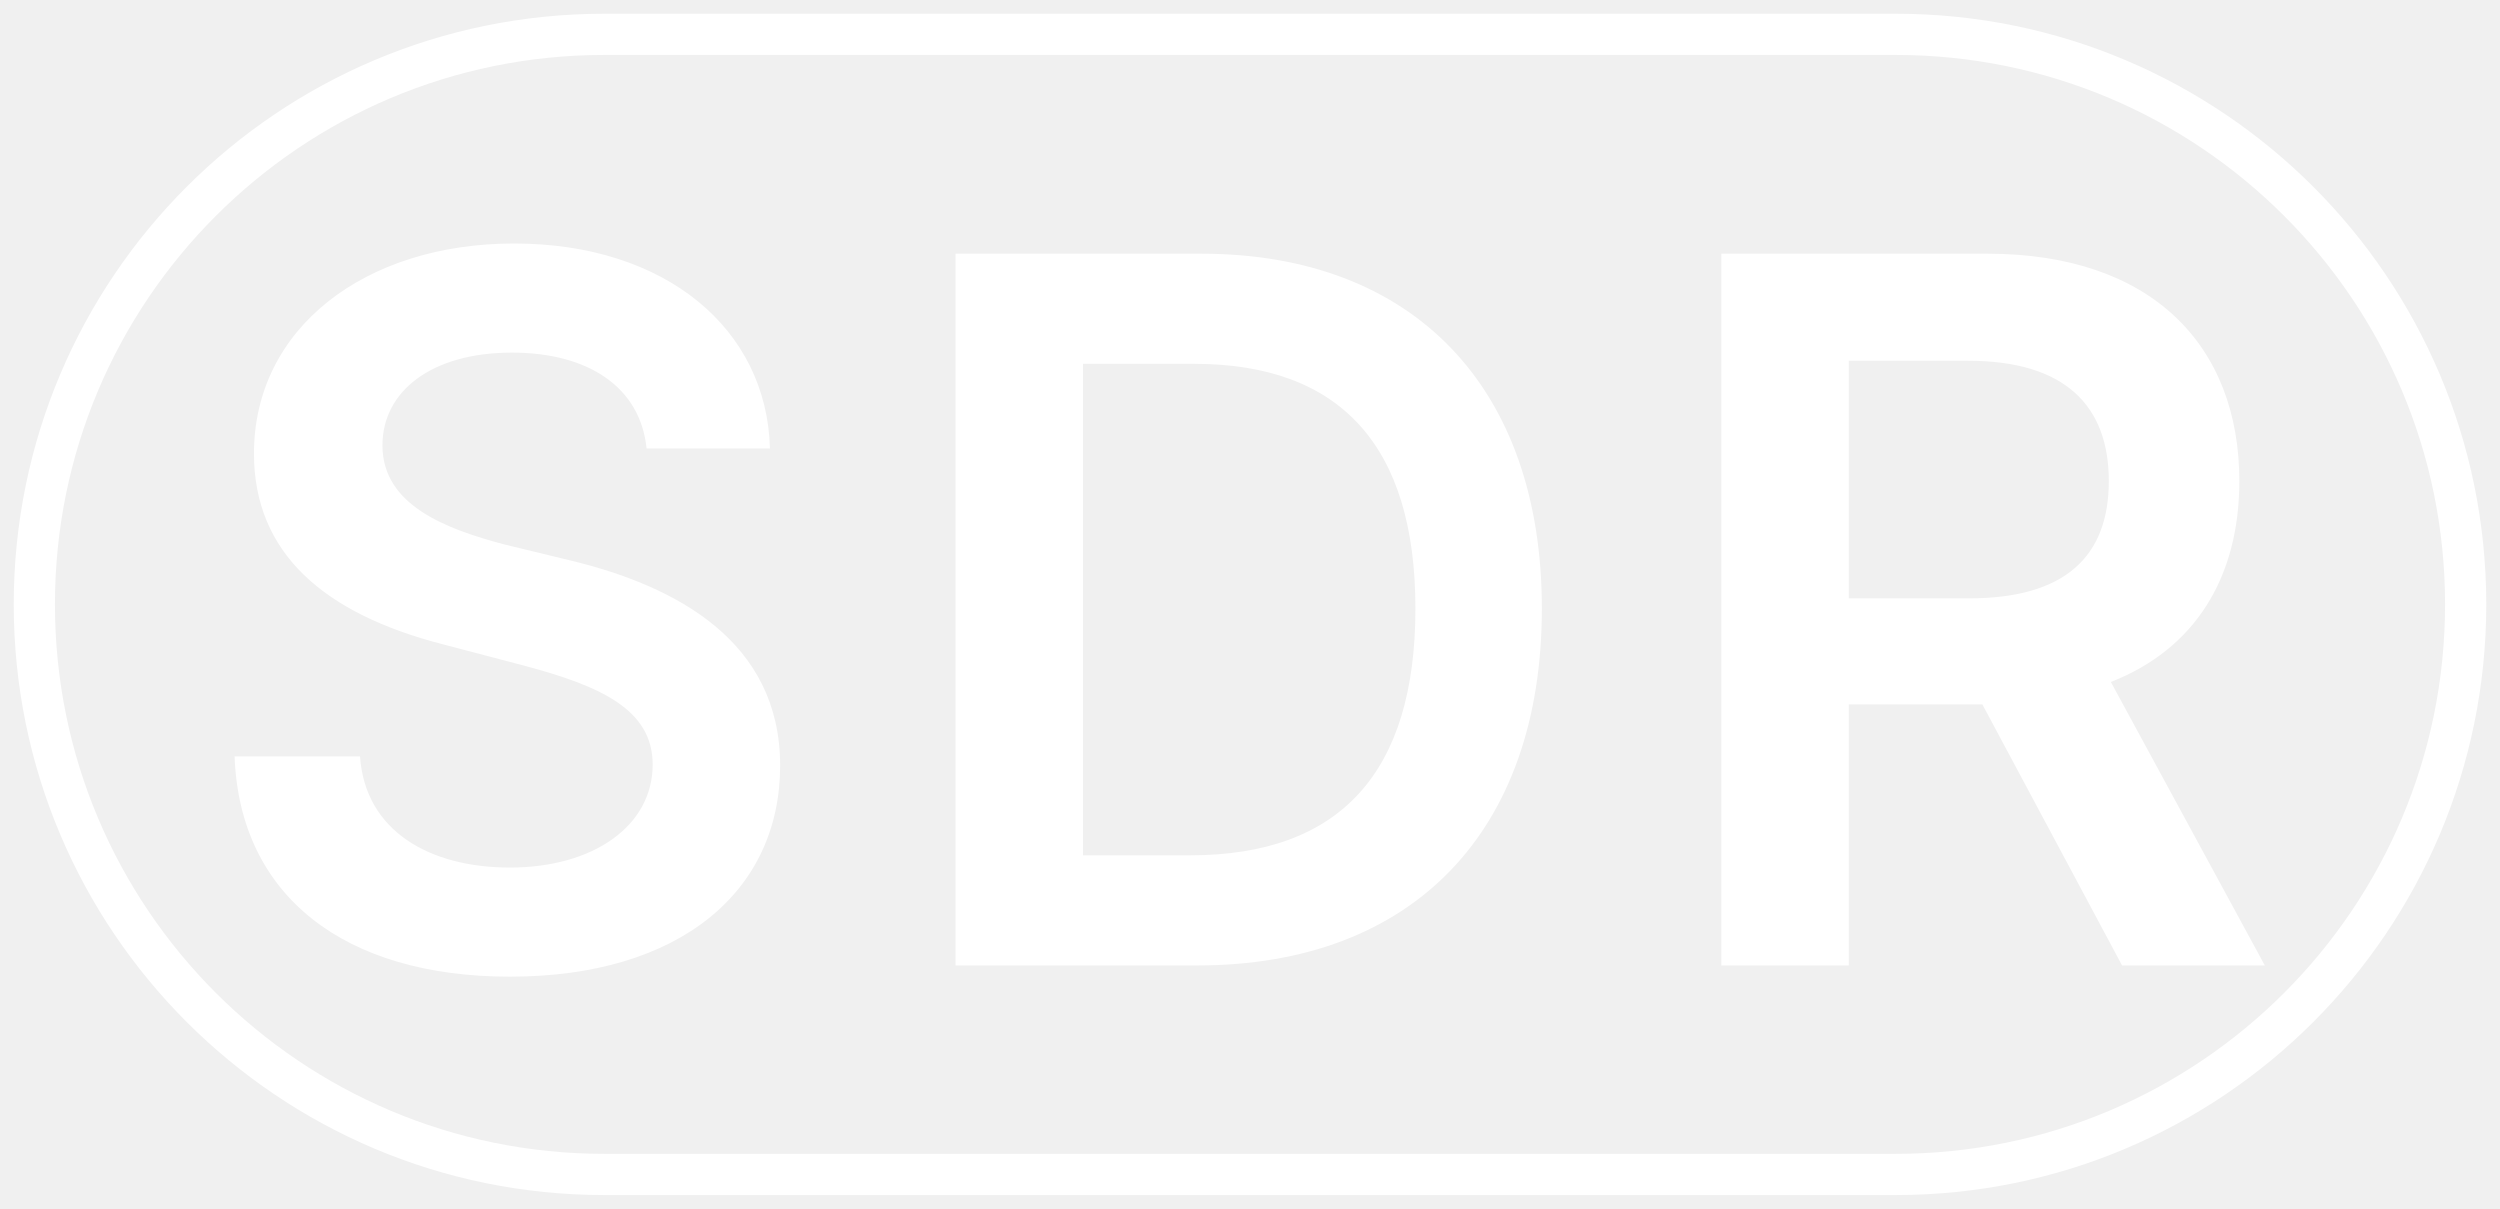
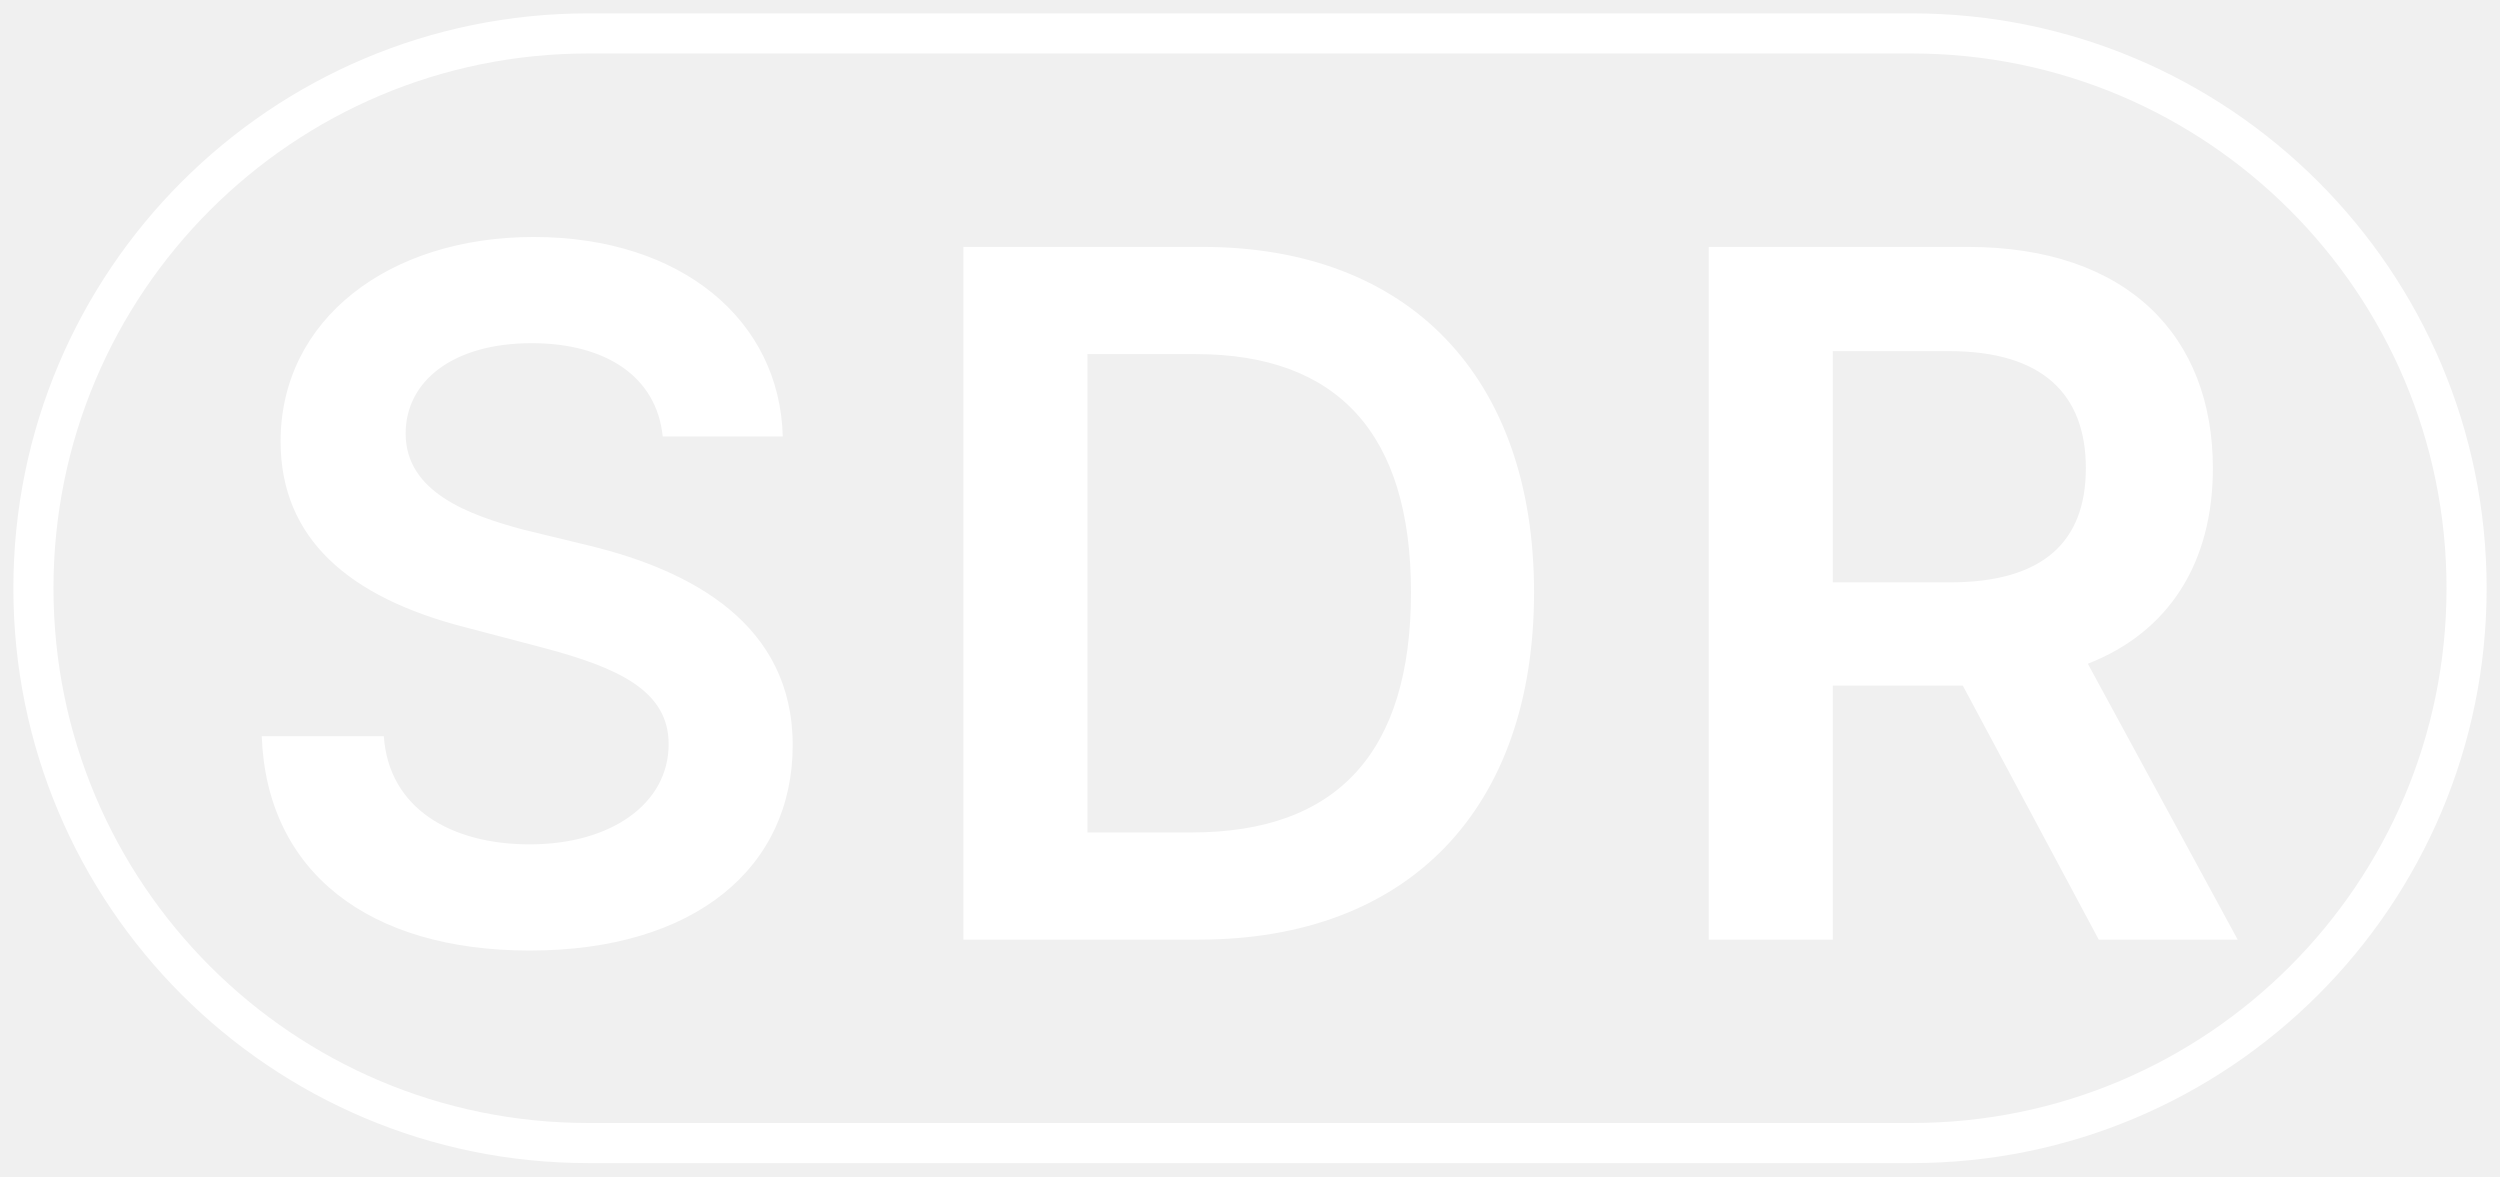
- <svg xmlns="http://www.w3.org/2000/svg" width="91" height="44" viewBox="0 0 91.00 44.0">
-   <rect x="1.25" y="1.25" width="88.5" height="41.5" rx="20.75" fill="none" stroke="#fff" stroke-width="1.5" />
-   <g transform="translate(-35.89,-29.59) scale(2.3755)">
-     <text x="18" y="27.25" font-family="Inter, Arial, Helvetica, sans-serif" font-weight="600" font-size="15" letter-spacing="0.9" fill="#fff">SDR</text>
+ <svg xmlns="http://www.w3.org/2000/svg" width="374" height="176" viewBox="0 0 93.500 44.0">
+   <rect x="1.25" y="1.25" width="91.000" height="41.5" rx="20.75" fill="none" stroke="#fff" stroke-width="1.5" />
+   <g transform="translate(1.25,0)">
+     <g transform="translate(-35.89,-29.59) scale(2.3755)">
+       <text x="18" y="27.25" font-family="Inter, Arial, Helvetica, sans-serif" font-weight="600" font-size="15" letter-spacing="0.9" fill="#fff">SDR</text>
+     </g>
  </g>
</svg>
